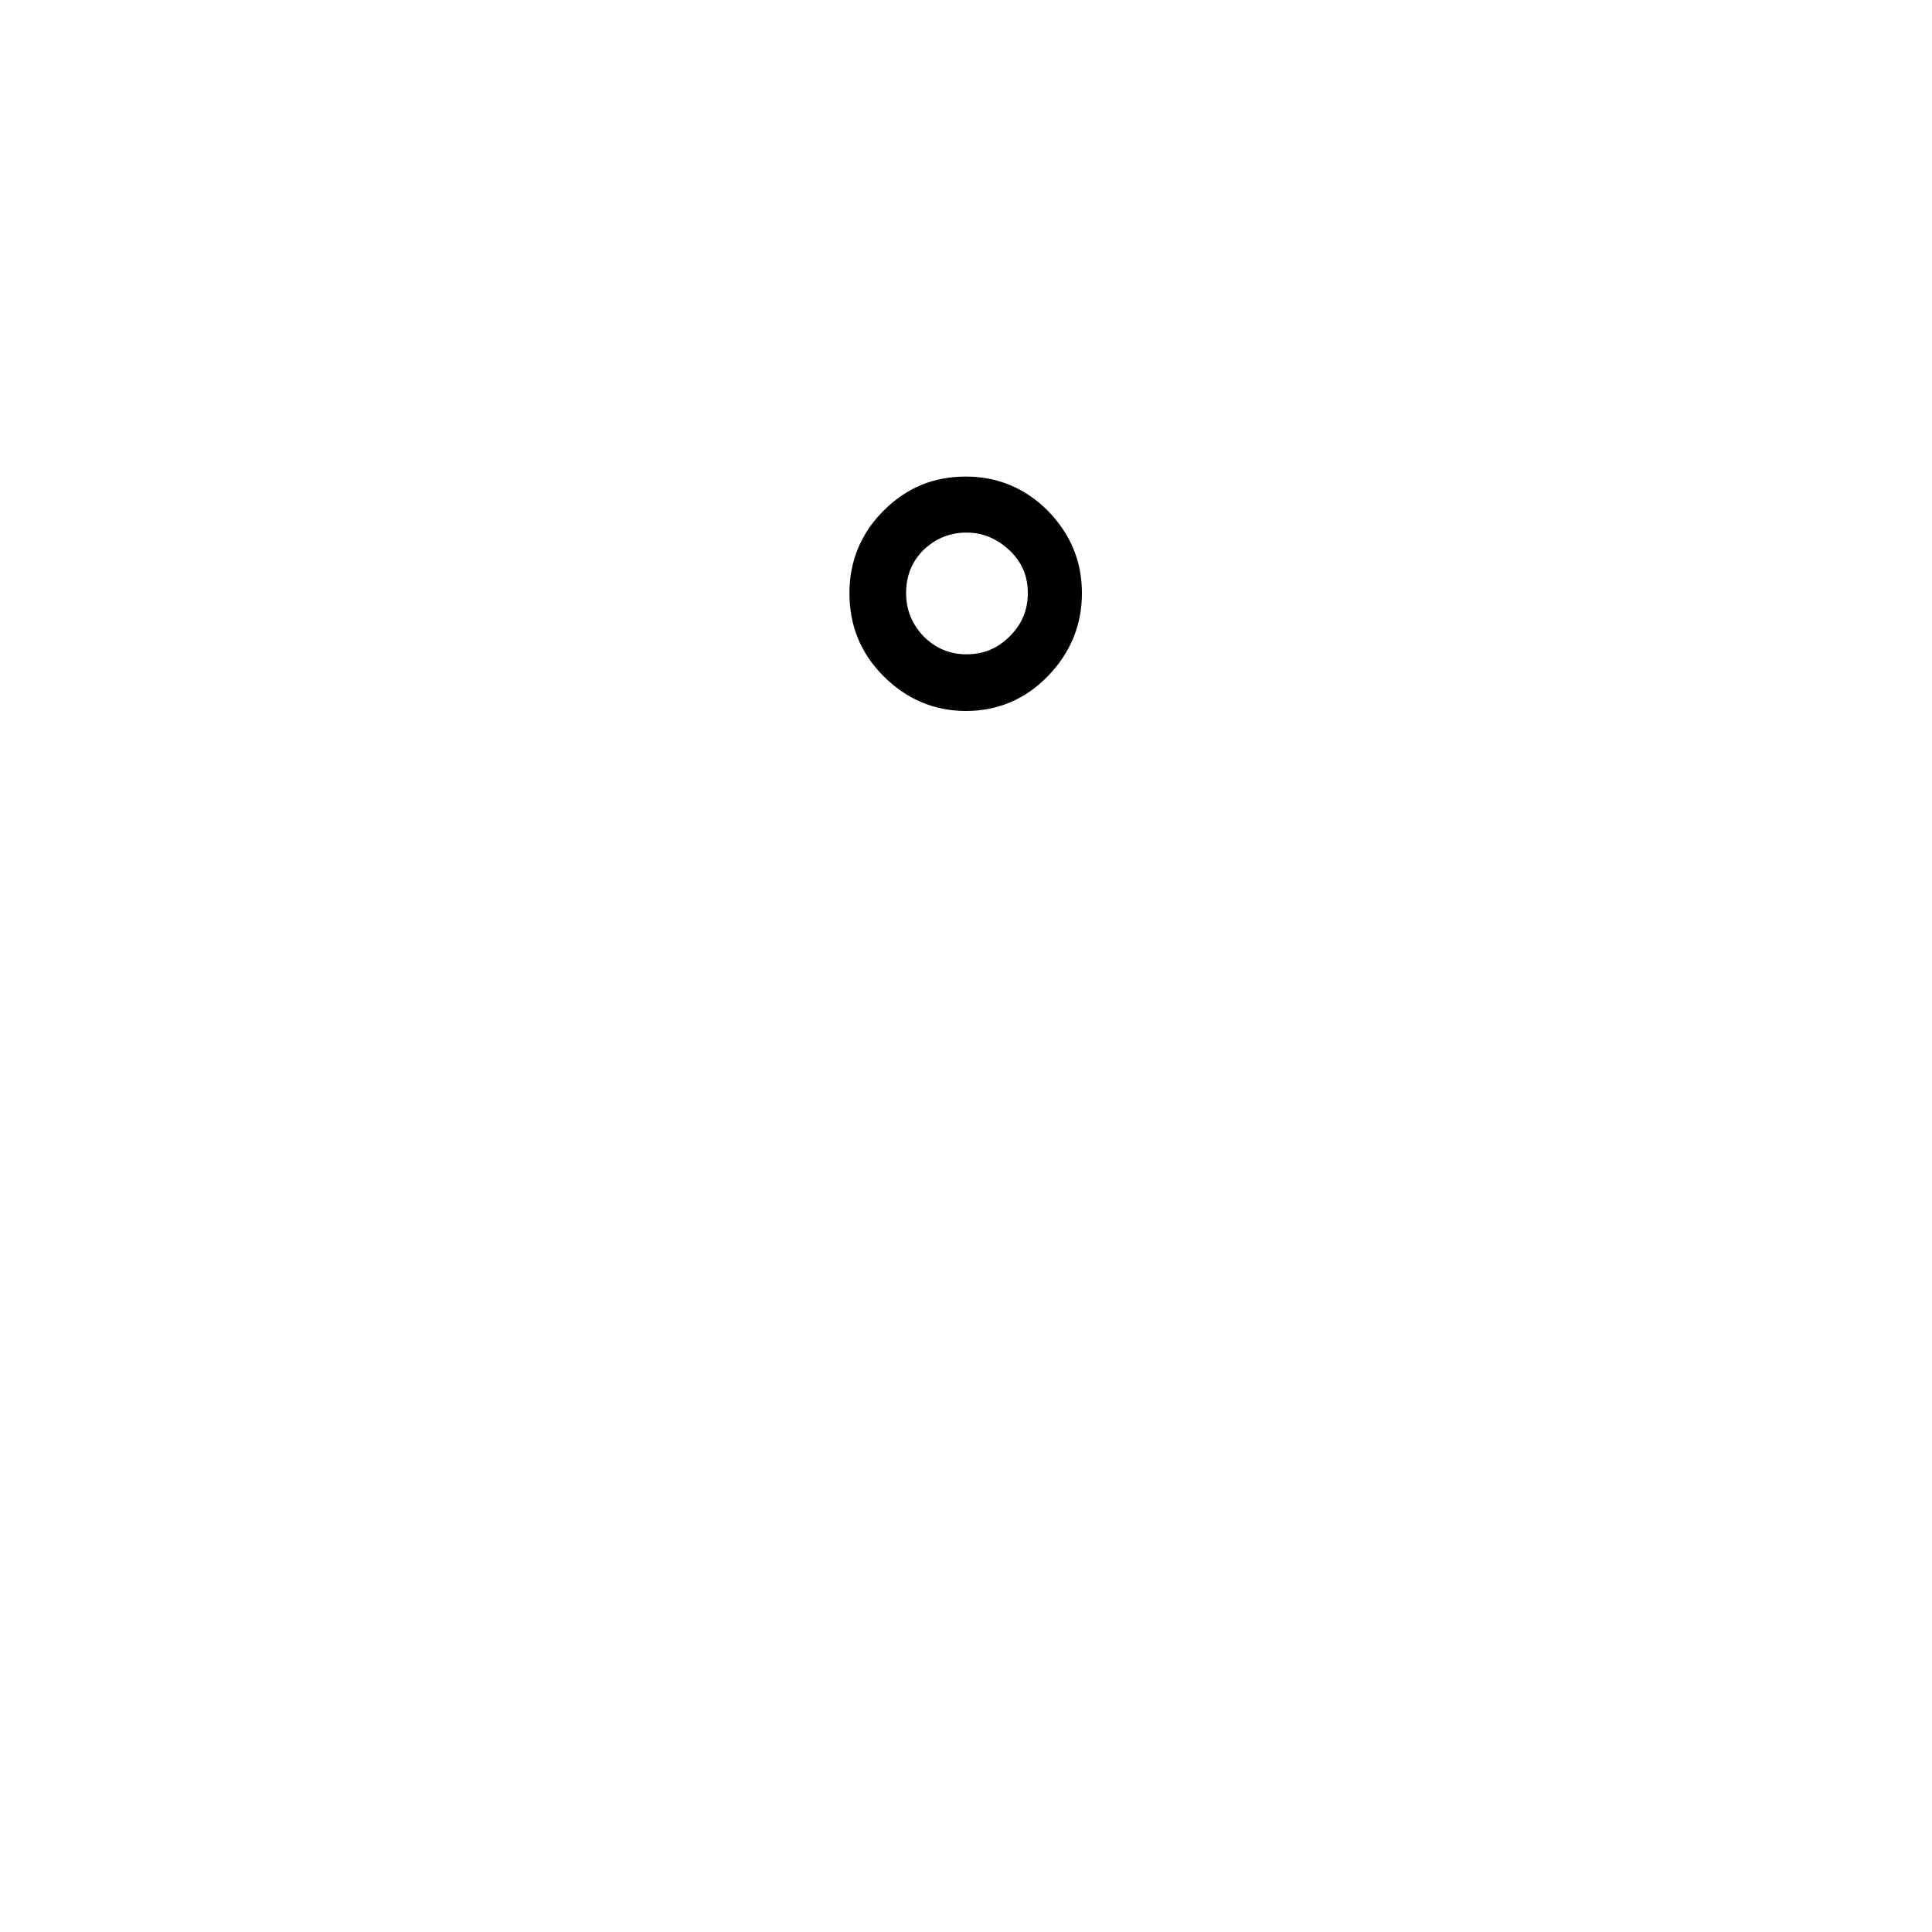
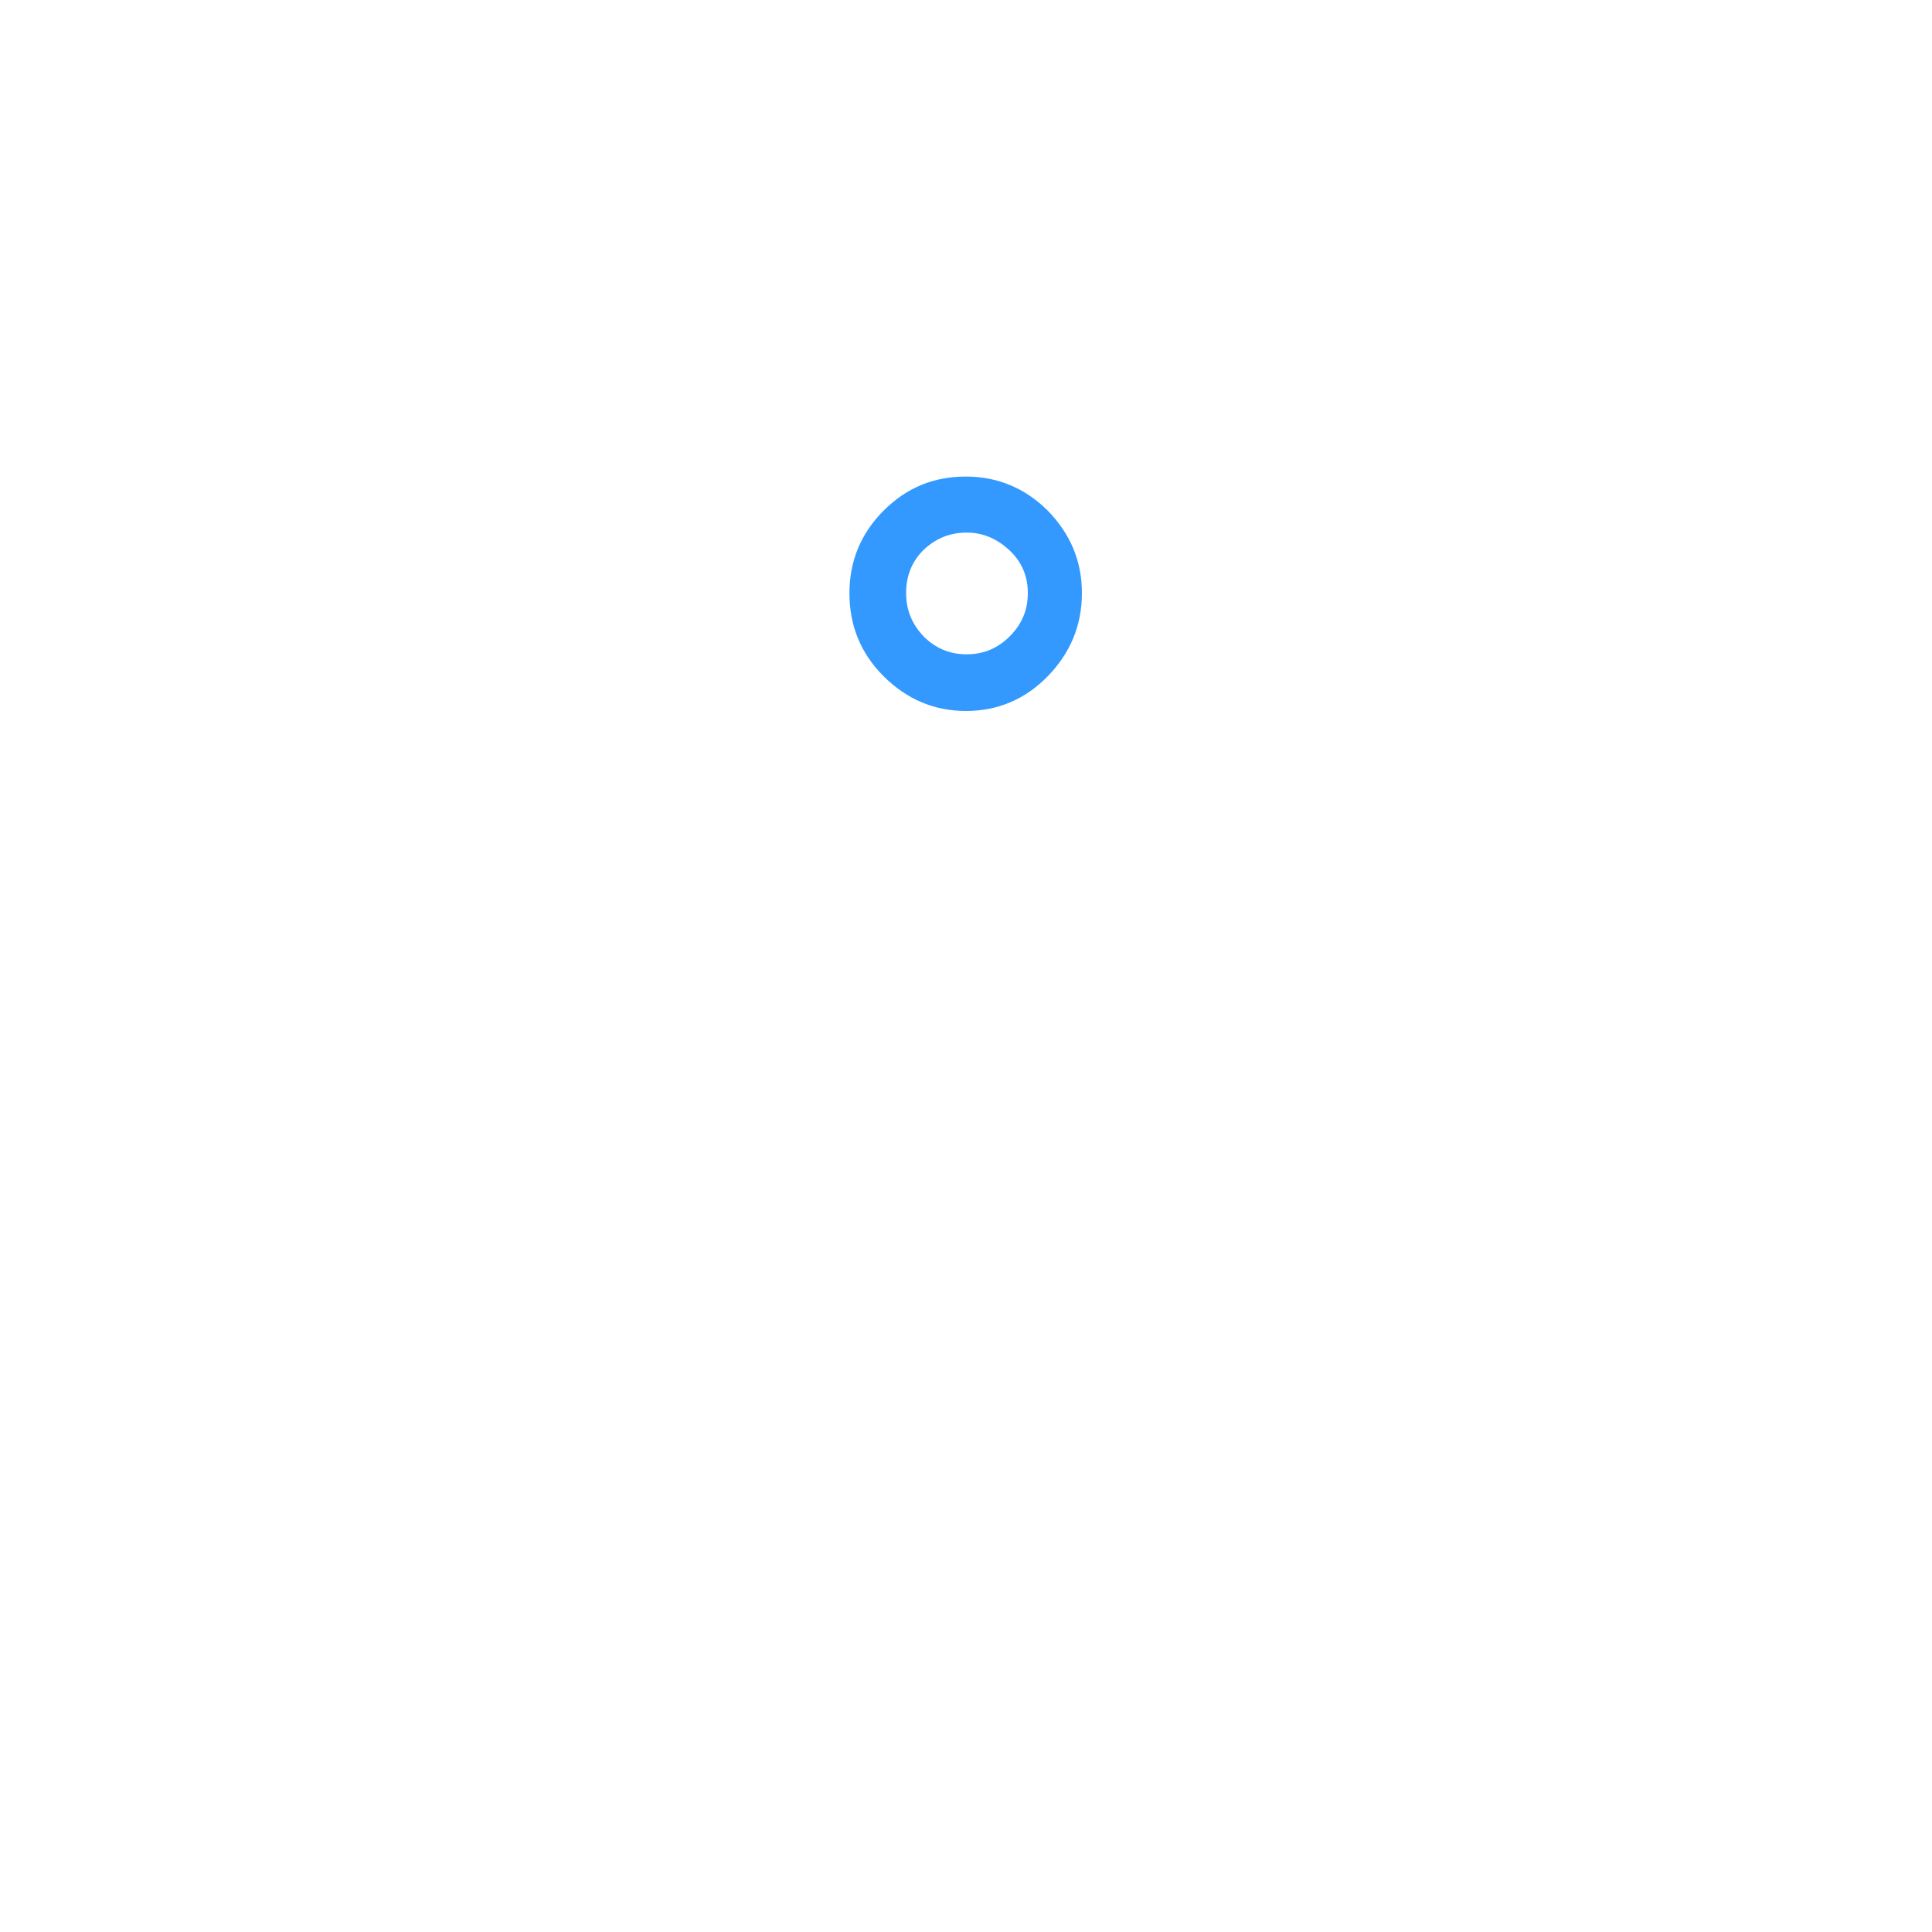
<svg xmlns="http://www.w3.org/2000/svg" version="1.1" id="Layer_1" x="0px" y="0px" viewBox="0 0 30 30" style="enable-background:new 0 0 30 30;" xml:space="preserve">
-   <path d="M13.19,9.21c0-0.5,0.18-0.93,0.53-1.28c0.36-0.36,0.78-0.53,1.28-0.53c0.49,0,0.92,0.18,1.27,0.53  c0.35,0.36,0.53,0.78,0.53,1.28s-0.18,0.93-0.53,1.29c-0.35,0.36-0.78,0.54-1.27,0.54c-0.49,0-0.92-0.18-1.28-0.54  S13.19,9.71,13.19,9.21z M14.07,9.21c0,0.26,0.09,0.48,0.27,0.67c0.19,0.19,0.41,0.28,0.67,0.28c0.26,0,0.48-0.09,0.67-0.28  s0.28-0.41,0.28-0.67c0-0.26-0.09-0.48-0.28-0.66c-0.19-0.18-0.41-0.28-0.67-0.28c-0.26,0-0.48,0.09-0.67,0.27  C14.16,8.72,14.07,8.94,14.07,9.21z" />
+   <path d="M13.19,9.21c0-0.5,0.18-0.93,0.53-1.28c0.36-0.36,0.78-0.53,1.28-0.53c0.49,0,0.92,0.18,1.27,0.53  c0.35,0.36,0.53,0.78,0.53,1.28s-0.18,0.93-0.53,1.29c-0.35,0.36-0.78,0.54-1.27,0.54c-0.49,0-0.92-0.18-1.28-0.54  S13.19,9.71,13.19,9.21z M14.07,9.21c0,0.26,0.09,0.48,0.27,0.67c0.19,0.19,0.41,0.28,0.67,0.28c0.26,0,0.48-0.09,0.67-0.28  s0.28-0.41,0.28-0.67c0-0.26-0.09-0.48-0.28-0.66c-0.19-0.18-0.41-0.28-0.67-0.28c-0.26,0-0.48,0.09-0.67,0.27  C14.16,8.72,14.07,8.94,14.07,9.21z" fill="#3399ff" />
</svg>
